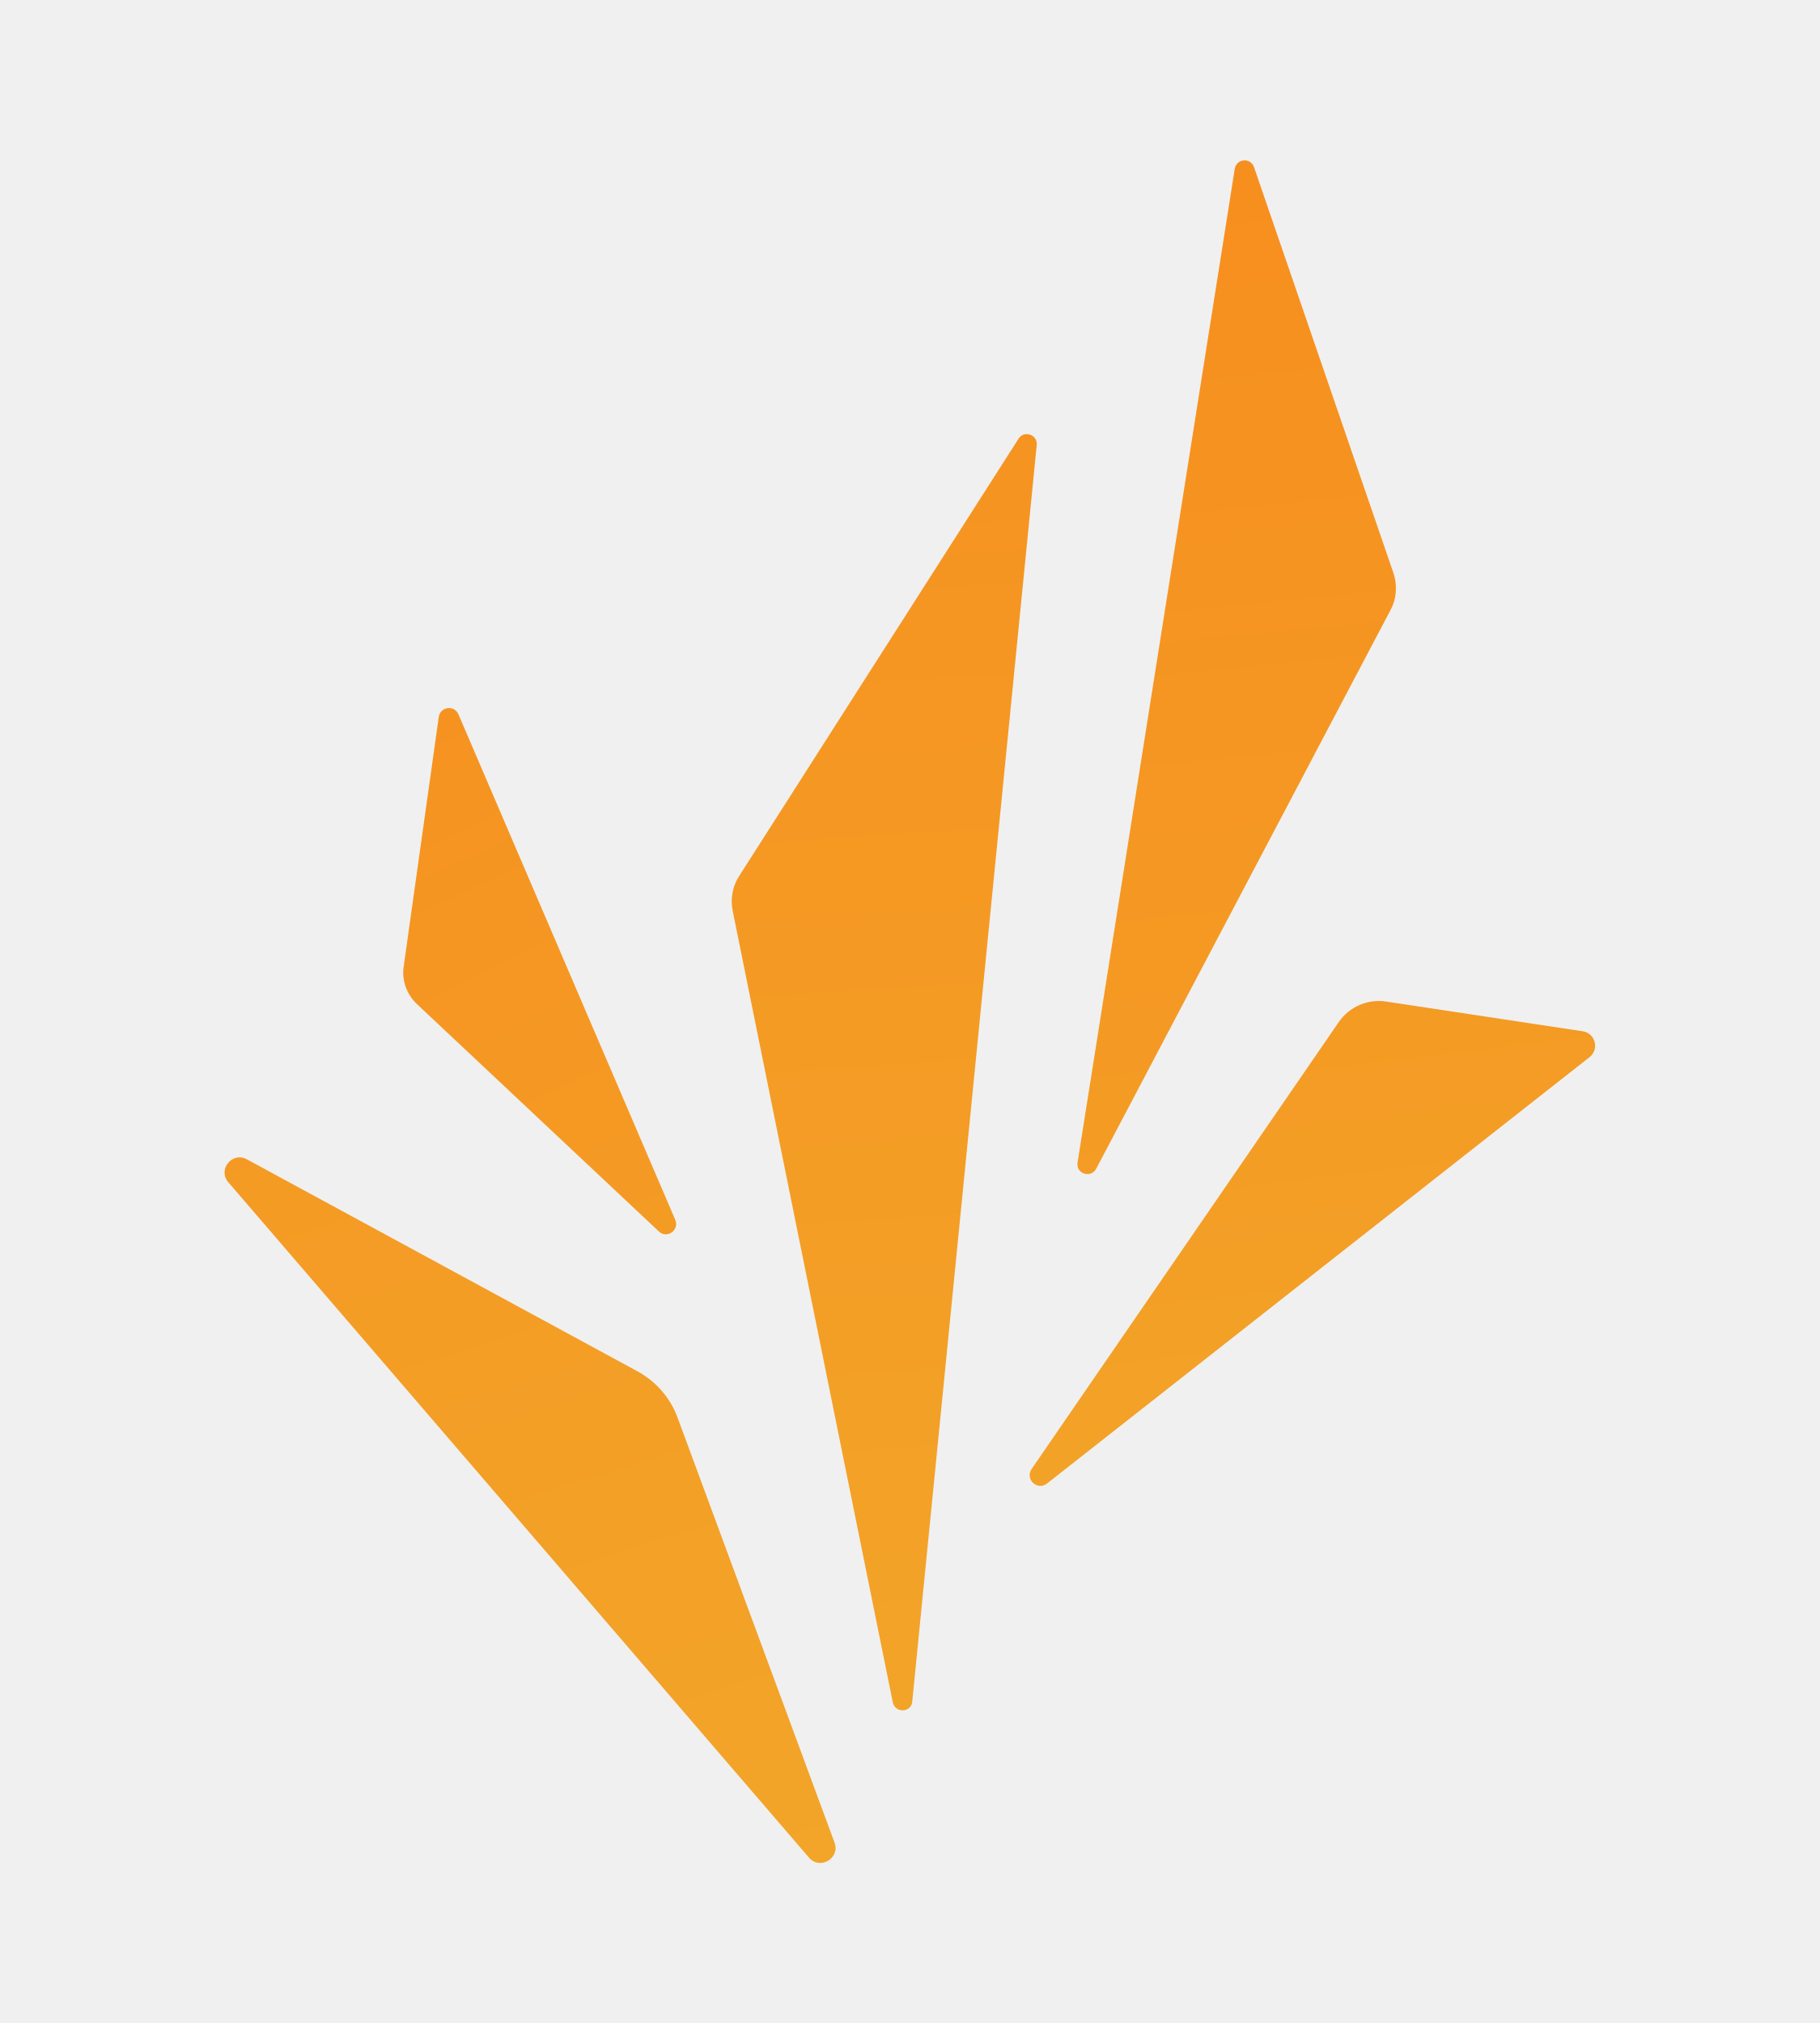
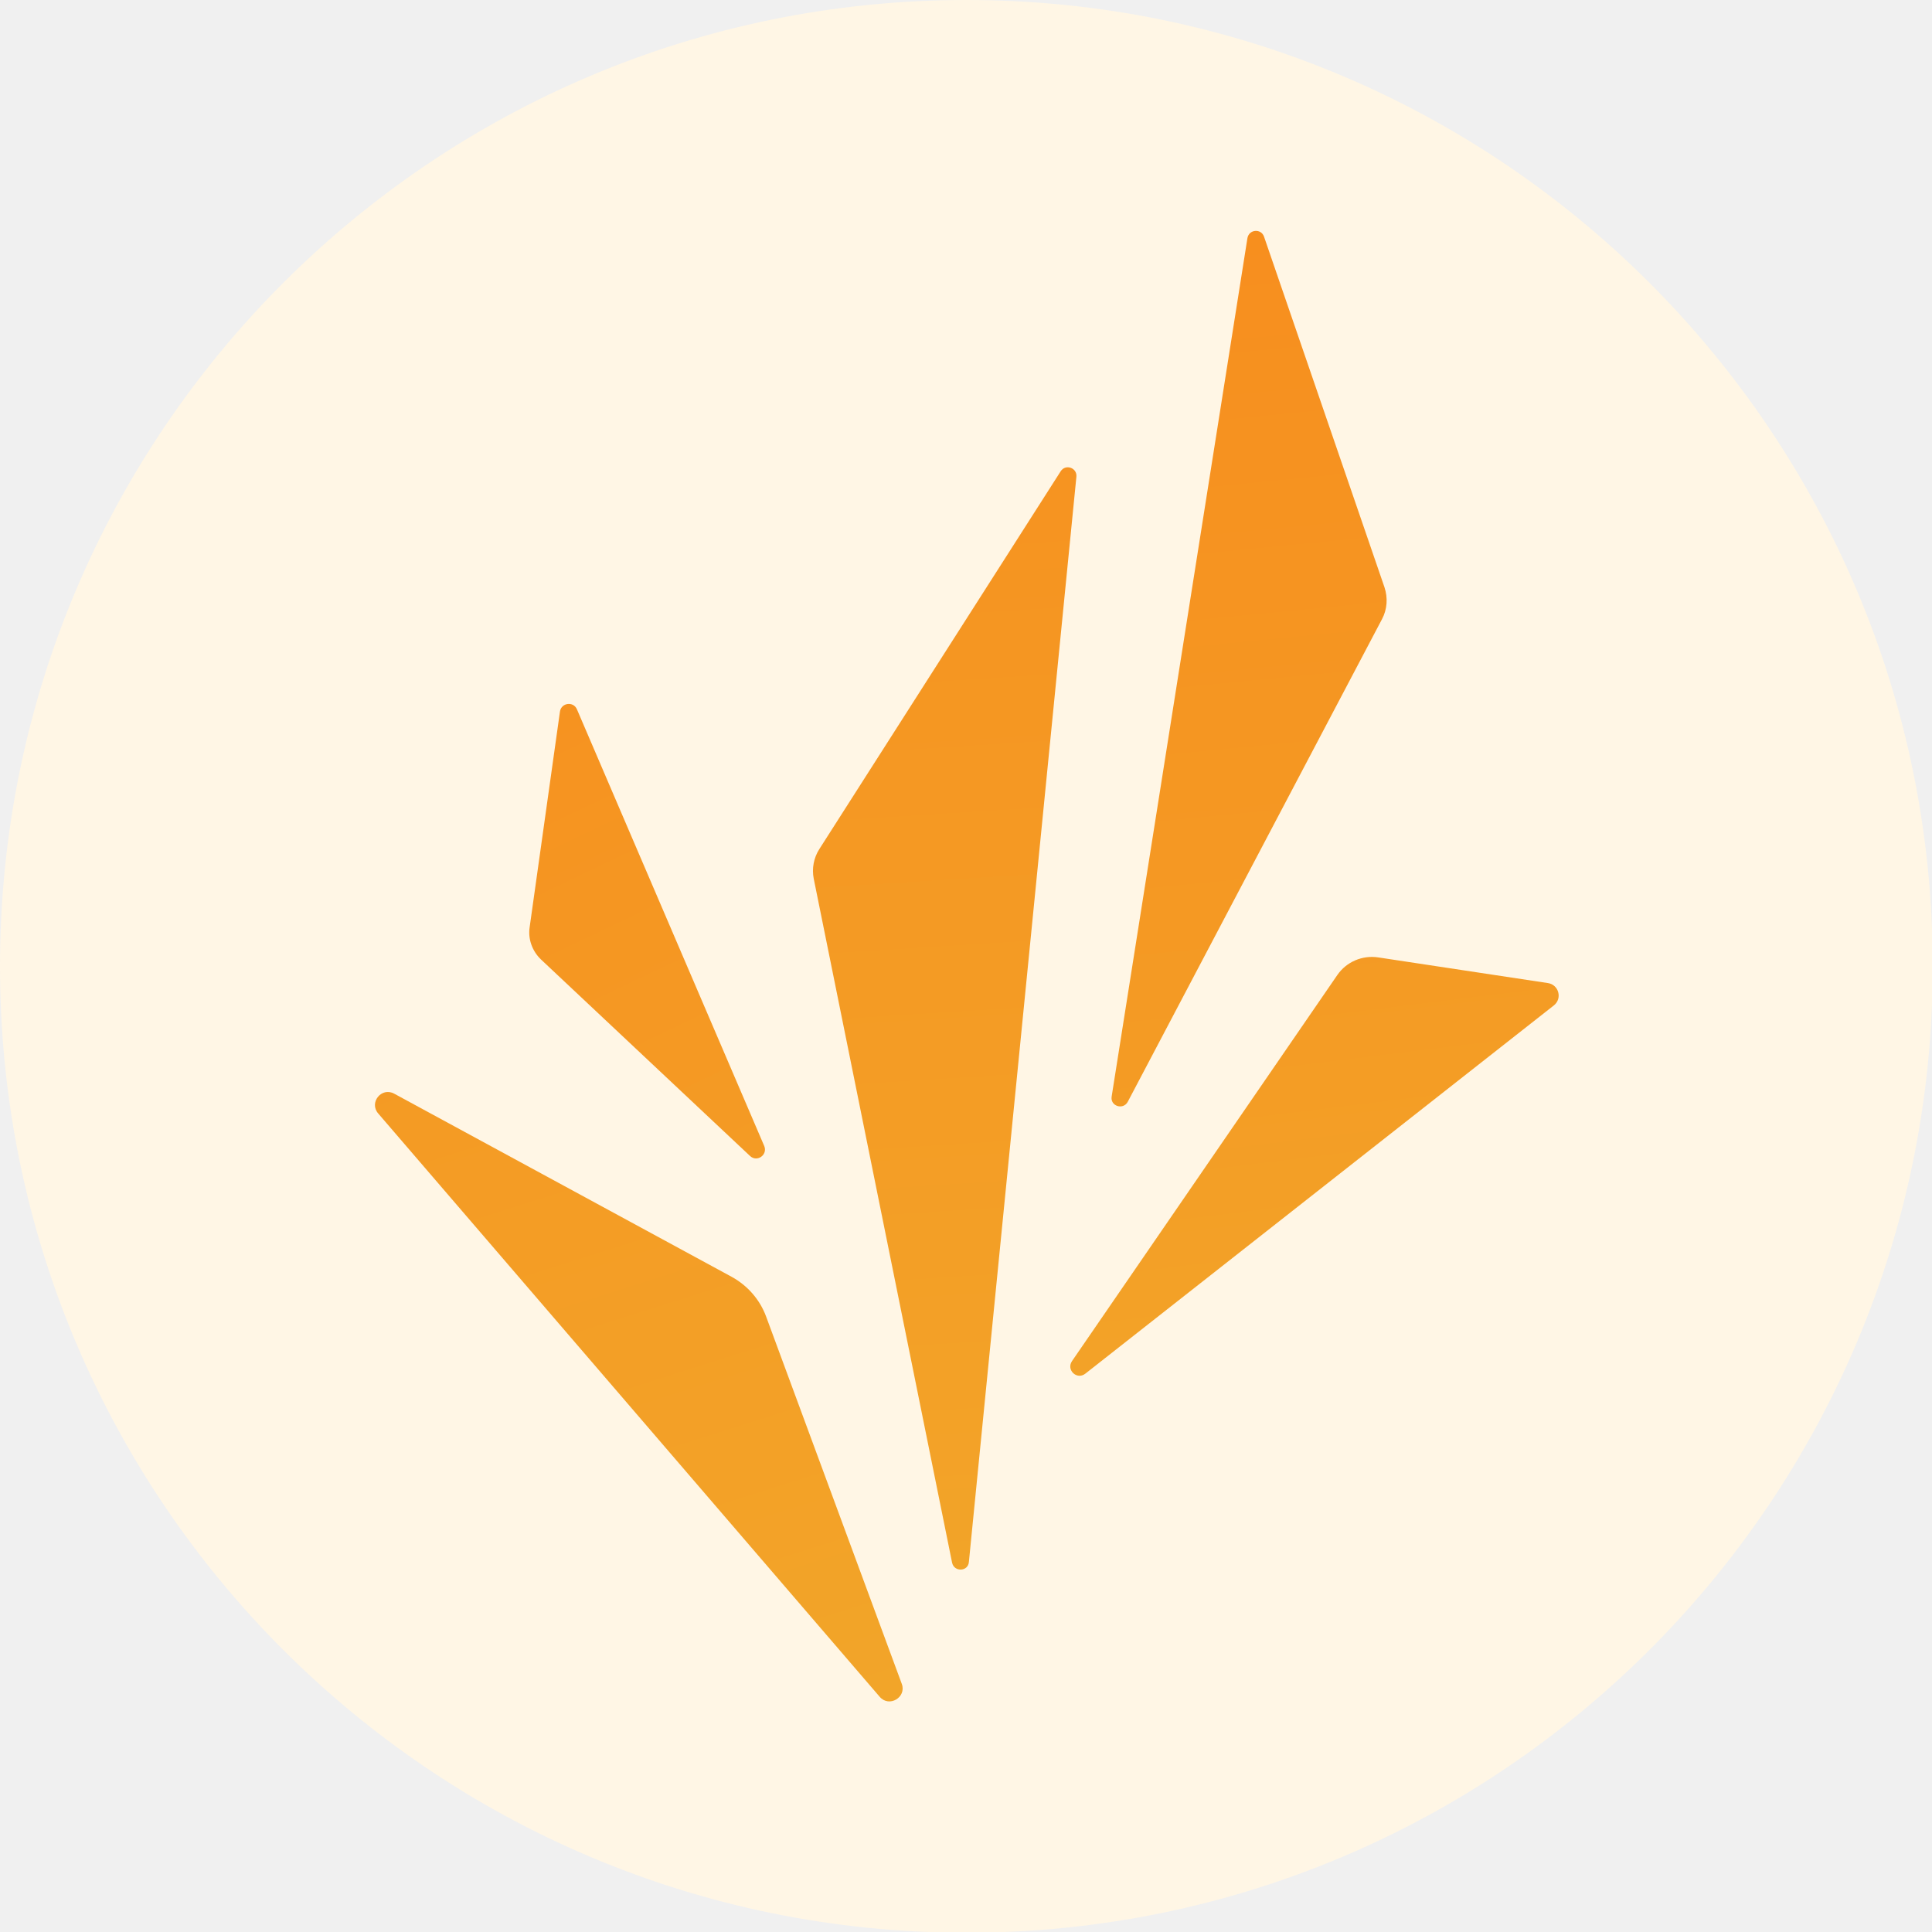
- <svg xmlns="http://www.w3.org/2000/svg" width="851" height="946" viewBox="0 0 851 946" fill="none">
-   <path d="M378.264 868.644L106.764 552.844C101.664 546.944 108.564 538.344 115.464 542.144L298.064 641.244C306.664 645.944 313.364 653.544 316.764 662.744L390.264 861.744C392.864 868.944 383.364 874.644 378.264 868.644Z" fill="url(#paint0_linear_210_2)" />
-   <path d="M417.465 796.045L342.565 425.745C341.465 420.245 342.565 414.445 345.565 409.745L476.265 205.145C478.865 201.045 485.265 203.245 484.765 208.145L426.565 795.645C426.165 800.945 418.565 801.245 417.465 796.045Z" fill="url(#paint1_linear_210_2)" />
-   <path d="M482.365 686.945L626.065 477.845C630.965 470.745 639.565 467.045 648.165 468.345L740.065 482.245C745.965 483.145 747.965 490.645 743.265 494.345L489.565 693.745C485.065 697.245 479.165 691.745 482.365 686.945Z" fill="url(#paint2_linear_210_2)" />
-   <path d="M503.863 543.645L577.364 78.945C578.164 74.144 584.764 73.544 586.364 78.144L651.564 267.944C653.464 273.644 653.064 279.844 650.264 285.144L512.564 546.544C510.064 551.144 502.963 548.845 503.863 543.645Z" fill="url(#paint3_linear_210_2)" />
-   <path d="M188.764 451.945L205.164 335.245C205.864 330.445 212.464 329.545 214.364 334.045L315.764 570.445C317.764 575.245 311.864 579.445 308.064 575.845L194.864 469.445C190.164 464.945 187.764 458.345 188.764 451.945Z" fill="url(#paint4_linear_210_2)" />
+ <svg xmlns="http://www.w3.org/2000/svg" width="1046" height="1046" viewBox="0 0 1046 1046" fill="none">
+   <g clip-path="url(#clip0_246_1048)">
+     <circle cx="523.2" cy="523.2" r="523.2" fill="#fff6e5" />
+     <path d="M476.264 918.644L204.764 602.844C199.664 596.944 206.564 588.344 213.464 592.144L396.064 691.244C404.664 695.944 411.364 703.544 414.764 712.744L488.264 911.744C490.864 918.944 481.364 924.644 476.264 918.644Z" fill="url(#paint0_linear_246_1048)" />
+     <path d="M515.466 846.045L440.566 475.745C439.466 470.245 440.566 464.445 443.566 459.745L574.266 255.145C576.866 251.045 583.266 253.245 582.766 258.145L524.566 845.645C524.166 850.945 516.566 851.245 515.466 846.045Z" fill="url(#paint1_linear_246_1048)" />
+     <path d="M580.365 736.944L724.065 527.844C728.965 520.744 737.565 517.044 746.165 518.344L838.065 532.244C843.965 533.144 845.965 540.644 841.265 544.344L587.565 743.744C583.065 747.244 577.165 741.744 580.365 736.944Z" fill="url(#paint2_linear_246_1048)" />
+     <path d="M601.863 593.645L675.364 128.944C676.164 124.144 682.764 123.544 684.364 128.144L749.564 317.944C751.464 323.644 751.064 329.844 748.264 335.144L610.564 596.544C608.064 601.144 600.963 598.845 601.863 593.645Z" fill="url(#paint3_linear_246_1048)" />
+     <path d="M286.763 501.945L303.163 385.245C303.863 380.445 310.463 379.545 312.363 384.045L413.763 620.445C415.763 625.245 409.863 629.445 406.063 625.845L292.863 519.445C288.163 514.945 285.763 508.345 286.763 501.945Z" fill="url(#paint4_linear_246_1048)" />
+   </g>
  <defs>
-     <linearGradient id="paint0_linear_210_2" x1="47.957" y1="75.704" x2="308.32" y2="896.97" gradientUnits="userSpaceOnUse">
+     <linearGradient id="paint0_linear_246_1048" x1="145.957" y1="125.704" x2="406.32" y2="946.97" gradientUnits="userSpaceOnUse">
      <stop stop-color="#F78E1E" />
      <stop offset="1" stop-color="#F2A529" />
    </linearGradient>
-     <linearGradient id="paint1_linear_210_2" x1="394.623" y1="14.972" x2="446.471" y2="836.794" gradientUnits="userSpaceOnUse">
+     <linearGradient id="paint1_linear_246_1048" x1="492.624" y1="64.972" x2="544.472" y2="886.794" gradientUnits="userSpaceOnUse">
      <stop stop-color="#F78E1E" />
      <stop offset="1" stop-color="#F2A529" />
    </linearGradient>
-     <linearGradient id="paint2_linear_210_2" x1="561.43" y1="166.537" x2="631.976" y2="737.771" gradientUnits="userSpaceOnUse">
+     <linearGradient id="paint2_linear_246_1048" x1="659.43" y1="216.536" x2="729.976" y2="787.77" gradientUnits="userSpaceOnUse">
      <stop stop-color="#F78E1E" />
      <stop offset="1" stop-color="#F2A529" />
    </linearGradient>
-     <linearGradient id="paint3_linear_210_2" x1="543.674" y1="54.415" x2="622.783" y2="867.064" gradientUnits="userSpaceOnUse">
+     <linearGradient id="paint3_linear_246_1048" x1="641.674" y1="104.415" x2="720.783" y2="917.064" gradientUnits="userSpaceOnUse">
      <stop stop-color="#F78E1E" />
      <stop offset="1" stop-color="#F2A529" />
    </linearGradient>
-     <linearGradient id="paint4_linear_210_2" x1="111.133" y1="207.156" x2="428.917" y2="873.708" gradientUnits="userSpaceOnUse">
+     <linearGradient id="paint4_linear_246_1048" x1="209.132" y1="257.156" x2="526.916" y2="923.708" gradientUnits="userSpaceOnUse">
      <stop stop-color="#F78E1E" />
      <stop offset="1" stop-color="#F2A529" />
    </linearGradient>
+     <clipPath id="clip0_246_1048">
+       <rect width="1046" height="1046" rx="97" fill="white" />
+     </clipPath>
  </defs>
</svg>
